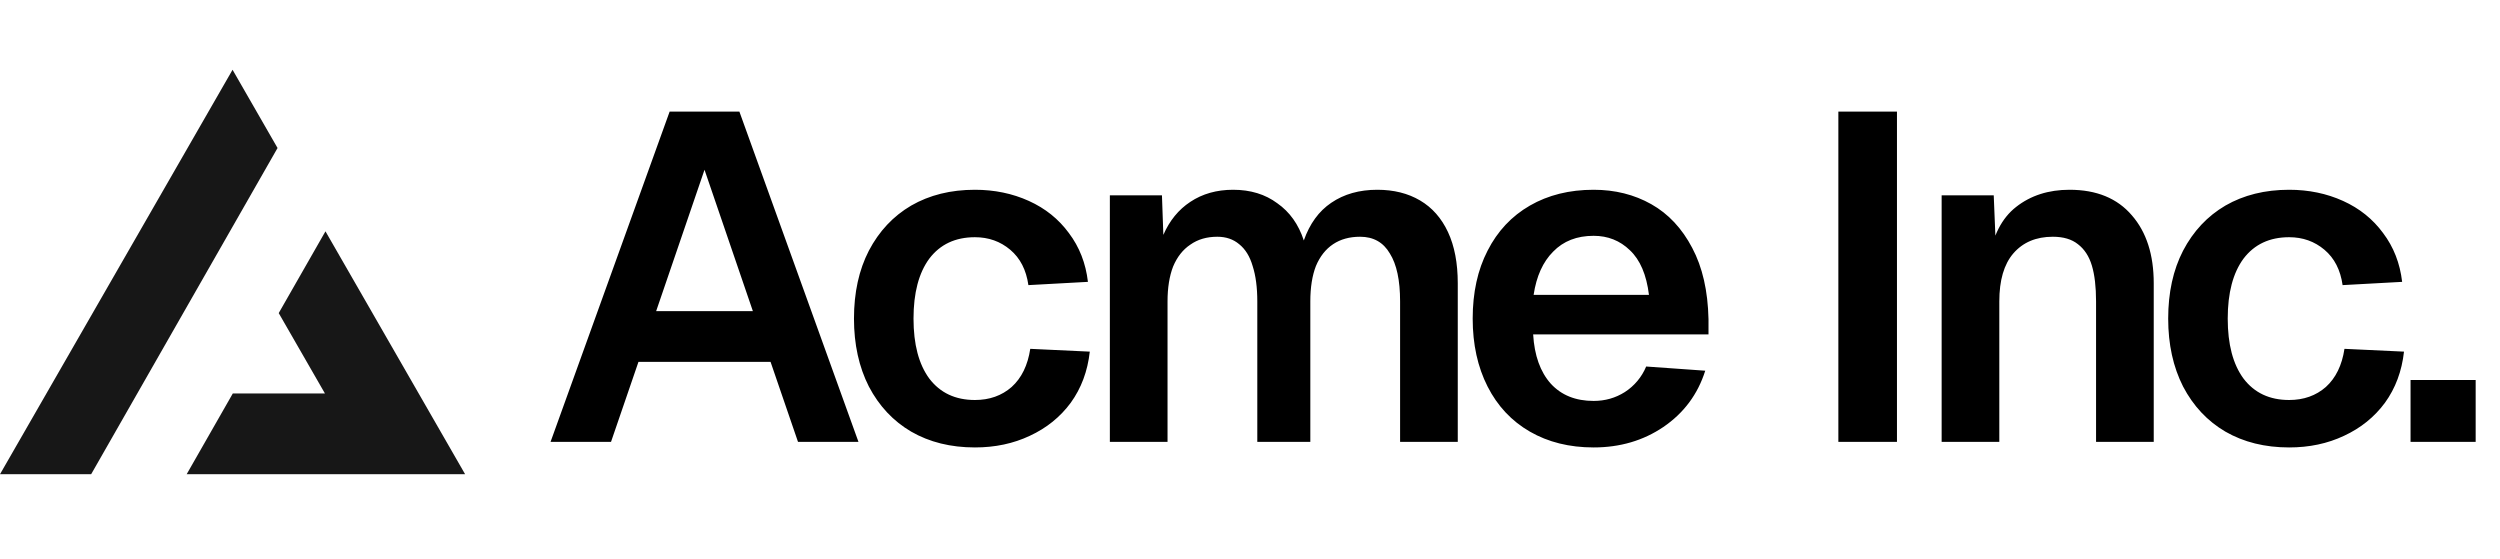
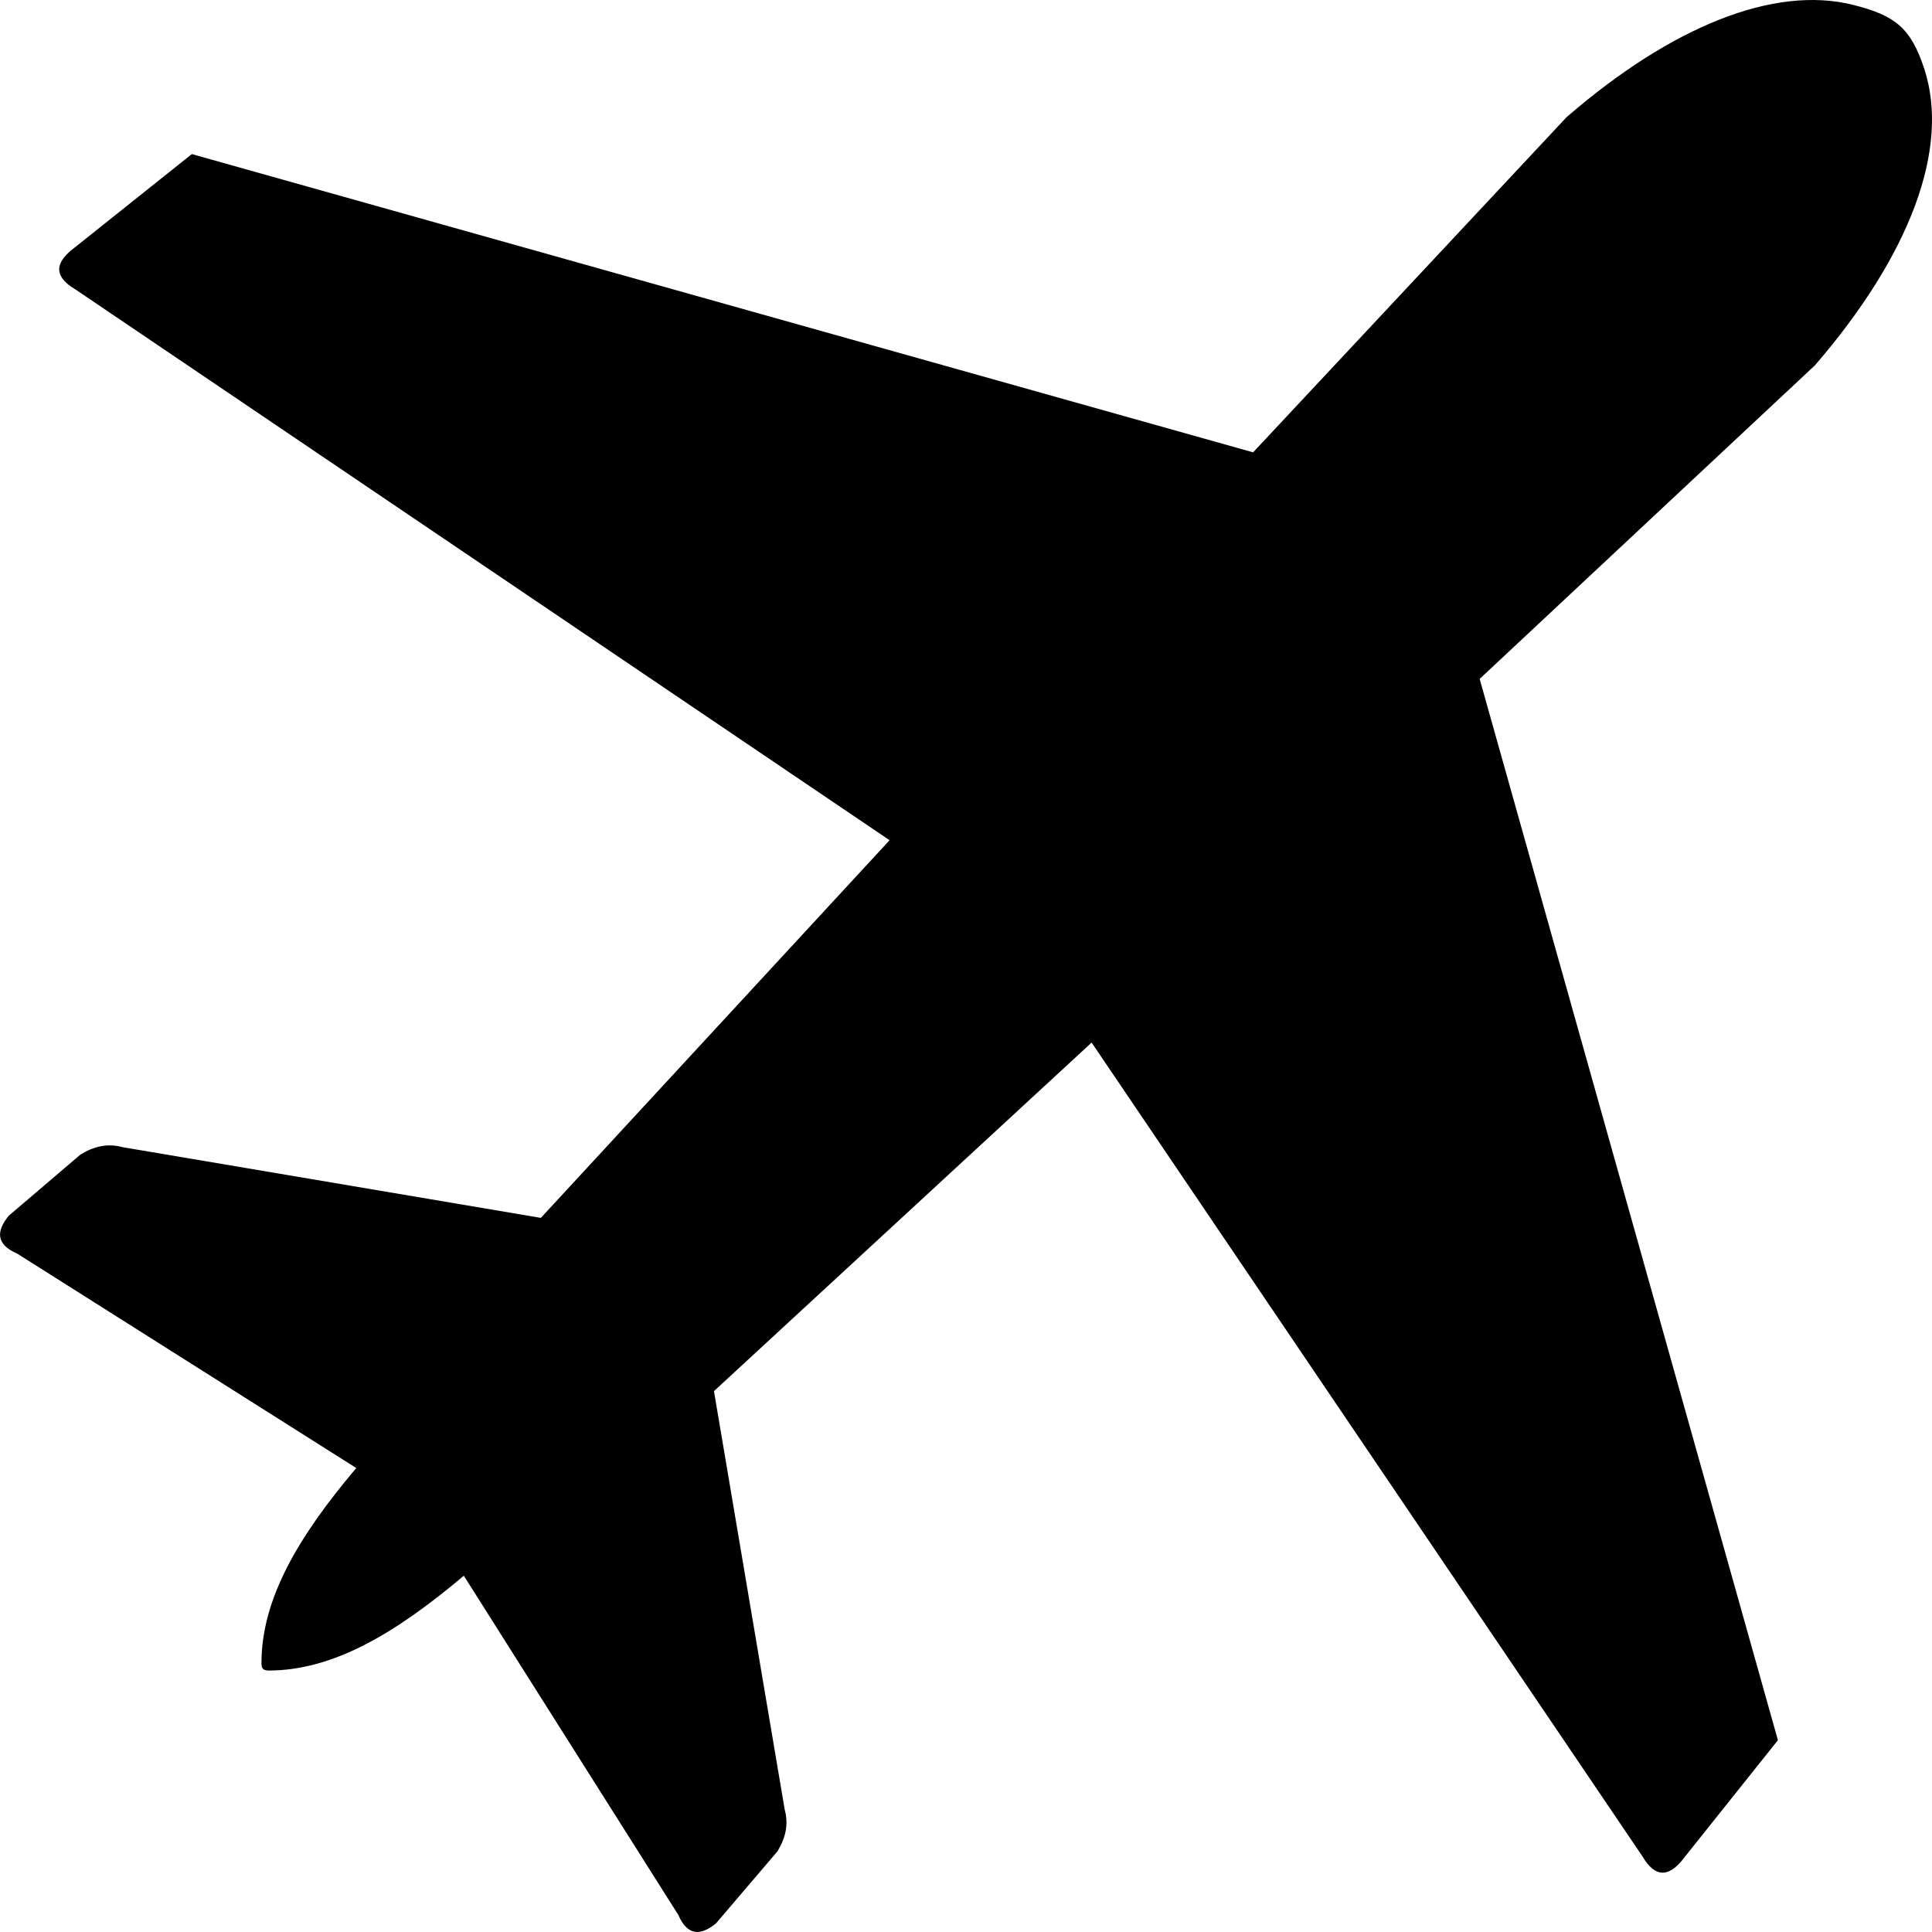
- <svg xmlns="http://www.w3.org/2000/svg" width="215" height="48" fill="none">
-   <path fill="#000" d="M57.588 9.6h6L73.828 38h-5.2l-2.36-6.88h-11.36L52.548 38h-5.2l10.24-28.4Zm7.16 17.16-4.16-12.16-4.16 12.16h8.32Zm23.694-2.24c-.186-1.307-.706-2.32-1.56-3.04-.853-.72-1.866-1.08-3.04-1.08-1.68 0-2.986.613-3.92 1.84-.906 1.227-1.36 2.947-1.36 5.16s.454 3.933 1.36 5.16c.934 1.227 2.24 1.84 3.92 1.84 1.254 0 2.307-.373 3.16-1.12.854-.773 1.387-1.867 1.6-3.28l5.12.24c-.186 1.68-.733 3.147-1.64 4.4-.906 1.227-2.08 2.173-3.52 2.84-1.413.667-2.986 1-4.72 1-2.08 0-3.906-.453-5.48-1.36-1.546-.907-2.76-2.2-3.64-3.88-.853-1.68-1.28-3.627-1.28-5.84 0-2.24.427-4.187 1.28-5.84.88-1.68 2.094-2.973 3.64-3.88 1.574-.907 3.4-1.36 5.48-1.36 1.68 0 3.227.32 4.64.96 1.414.64 2.56 1.56 3.44 2.76.907 1.2 1.454 2.6 1.64 4.2l-5.12.28Zm11.486-7.72.12 3.4c.534-1.227 1.307-2.173 2.32-2.84 1.04-.693 2.267-1.04 3.68-1.04 1.494 0 2.76.387 3.8 1.16 1.067.747 1.827 1.813 2.28 3.2.507-1.44 1.294-2.52 2.36-3.24 1.094-.747 2.414-1.12 3.96-1.12 1.414 0 2.64.307 3.68.92s1.84 1.52 2.4 2.72c.56 1.2.84 2.667.84 4.4V38h-4.96V25.92c0-1.813-.293-3.187-.88-4.12-.56-.96-1.413-1.44-2.56-1.44-.906 0-1.68.213-2.32.64-.64.427-1.133 1.053-1.48 1.88-.32.827-.48 1.84-.48 3.04V38h-4.56V25.92c0-1.2-.133-2.213-.4-3.04-.24-.827-.626-1.453-1.16-1.88-.506-.427-1.133-.64-1.88-.64-.906 0-1.68.227-2.32.68-.64.427-1.133 1.053-1.48 1.88-.32.827-.48 1.827-.48 3V38h-4.96V16.8h4.48Zm26.723 10.6c0-2.24.427-4.187 1.28-5.84.854-1.68 2.067-2.973 3.64-3.88 1.574-.907 3.4-1.36 5.48-1.36 1.84 0 3.494.413 4.96 1.24 1.467.827 2.64 2.08 3.52 3.76.88 1.653 1.347 3.693 1.4 6.12v1.32h-15.08c.107 1.813.614 3.227 1.52 4.24.907.987 2.134 1.48 3.68 1.48.987 0 1.88-.253 2.68-.76a4.803 4.803 0 0 0 1.84-2.2l5.08.36c-.64 2.027-1.84 3.64-3.6 4.84-1.733 1.173-3.733 1.76-6 1.76-2.08 0-3.906-.453-5.48-1.36-1.573-.907-2.786-2.2-3.64-3.88-.853-1.68-1.28-3.627-1.28-5.84Zm15.16-2.04c-.213-1.733-.76-3.013-1.64-3.84-.853-.827-1.893-1.24-3.12-1.24-1.44 0-2.6.453-3.48 1.36-.88.88-1.44 2.12-1.68 3.72h9.92ZM163.139 9.6V38h-5.04V9.6h5.04Zm8.322 7.2.24 5.88-.64-.36c.32-2.053 1.094-3.56 2.32-4.52 1.254-.987 2.787-1.48 4.6-1.48 2.32 0 4.107.733 5.36 2.2 1.254 1.44 1.88 3.387 1.88 5.84V38h-4.96V25.92c0-1.253-.12-2.28-.36-3.08-.24-.8-.64-1.413-1.2-1.84-.533-.427-1.253-.64-2.16-.64-1.44 0-2.573.48-3.4 1.44-.8.933-1.2 2.307-1.2 4.12V38h-4.96V16.8h4.48Zm30.003 7.72c-.186-1.307-.706-2.32-1.56-3.04-.853-.72-1.866-1.08-3.04-1.08-1.68 0-2.986.613-3.92 1.84-.906 1.227-1.36 2.947-1.36 5.16s.454 3.933 1.36 5.16c.934 1.227 2.24 1.84 3.92 1.84 1.254 0 2.307-.373 3.16-1.12.854-.773 1.387-1.867 1.6-3.28l5.12.24c-.186 1.68-.733 3.147-1.64 4.4-.906 1.227-2.08 2.173-3.52 2.84-1.413.667-2.986 1-4.72 1-2.08 0-3.906-.453-5.48-1.36-1.546-.907-2.76-2.2-3.64-3.88-.853-1.68-1.28-3.627-1.28-5.84 0-2.24.427-4.187 1.28-5.84.88-1.68 2.094-2.973 3.64-3.88 1.574-.907 3.4-1.36 5.48-1.36 1.68 0 3.227.32 4.64.96 1.414.64 2.56 1.56 3.44 2.76.907 1.2 1.454 2.6 1.64 4.2l-5.12.28Zm11.443 8.16V38h-5.6v-5.32h5.6Z" />
-   <path fill="#171717" fill-rule="evenodd" d="m7.839 40.783 16.03-28.054L20 6 0 40.783h7.839Zm8.214 0H40L27.99 19.894l-4.02 7.032 3.976 6.914H20.02l-3.967 6.943Z" clip-rule="evenodd" />
+ <svg xmlns="http://www.w3.org/2000/svg" version="1.1" id="Layer_1" x="0px" y="0px" viewBox="0 0 122.88 122.88" style="enable-background:new 0 0 122.88 122.88;" xml:space="preserve">
+   <style type="text/css">
+ 	.st0{fill-rule:evenodd;clip-rule:evenodd;}
+ </style>
+   <g>
+     <path class="st0" d="M16.63,105.75c0.01-4.03,2.3-7.97,6.03-12.38L1.09,79.73c-1.36-0.59-1.33-1.42-0.54-2.4l4.57-3.9   c0.83-0.51,1.71-0.73,2.66-0.47l26.62,4.5l22.18-24.02L4.8,18.41c-1.31-0.77-1.42-1.64-0.07-2.65l7.47-5.96l67.5,18.97L99.64,7.45   c6.69-5.79,13.19-8.38,18.18-7.15c2.75,0.68,3.72,1.5,4.57,4.08c1.65,5.06-0.91,11.86-6.96,18.86L94.11,43.18l18.97,67.5   l-5.96,7.47c-1.01,1.34-1.88,1.23-2.65-0.07L69.43,66.31L45.41,88.48l4.5,26.62c0.26,0.94,0.05,1.82-0.47,2.66l-3.9,4.57   c-0.97,0.79-1.81,0.82-2.4-0.54l-13.64-21.57c-4.43,3.74-8.37,6.03-12.42,6.03C16.71,106.24,16.63,106.11,16.63,105.75   L16.63,105.75z" />
+   </g>
</svg>
